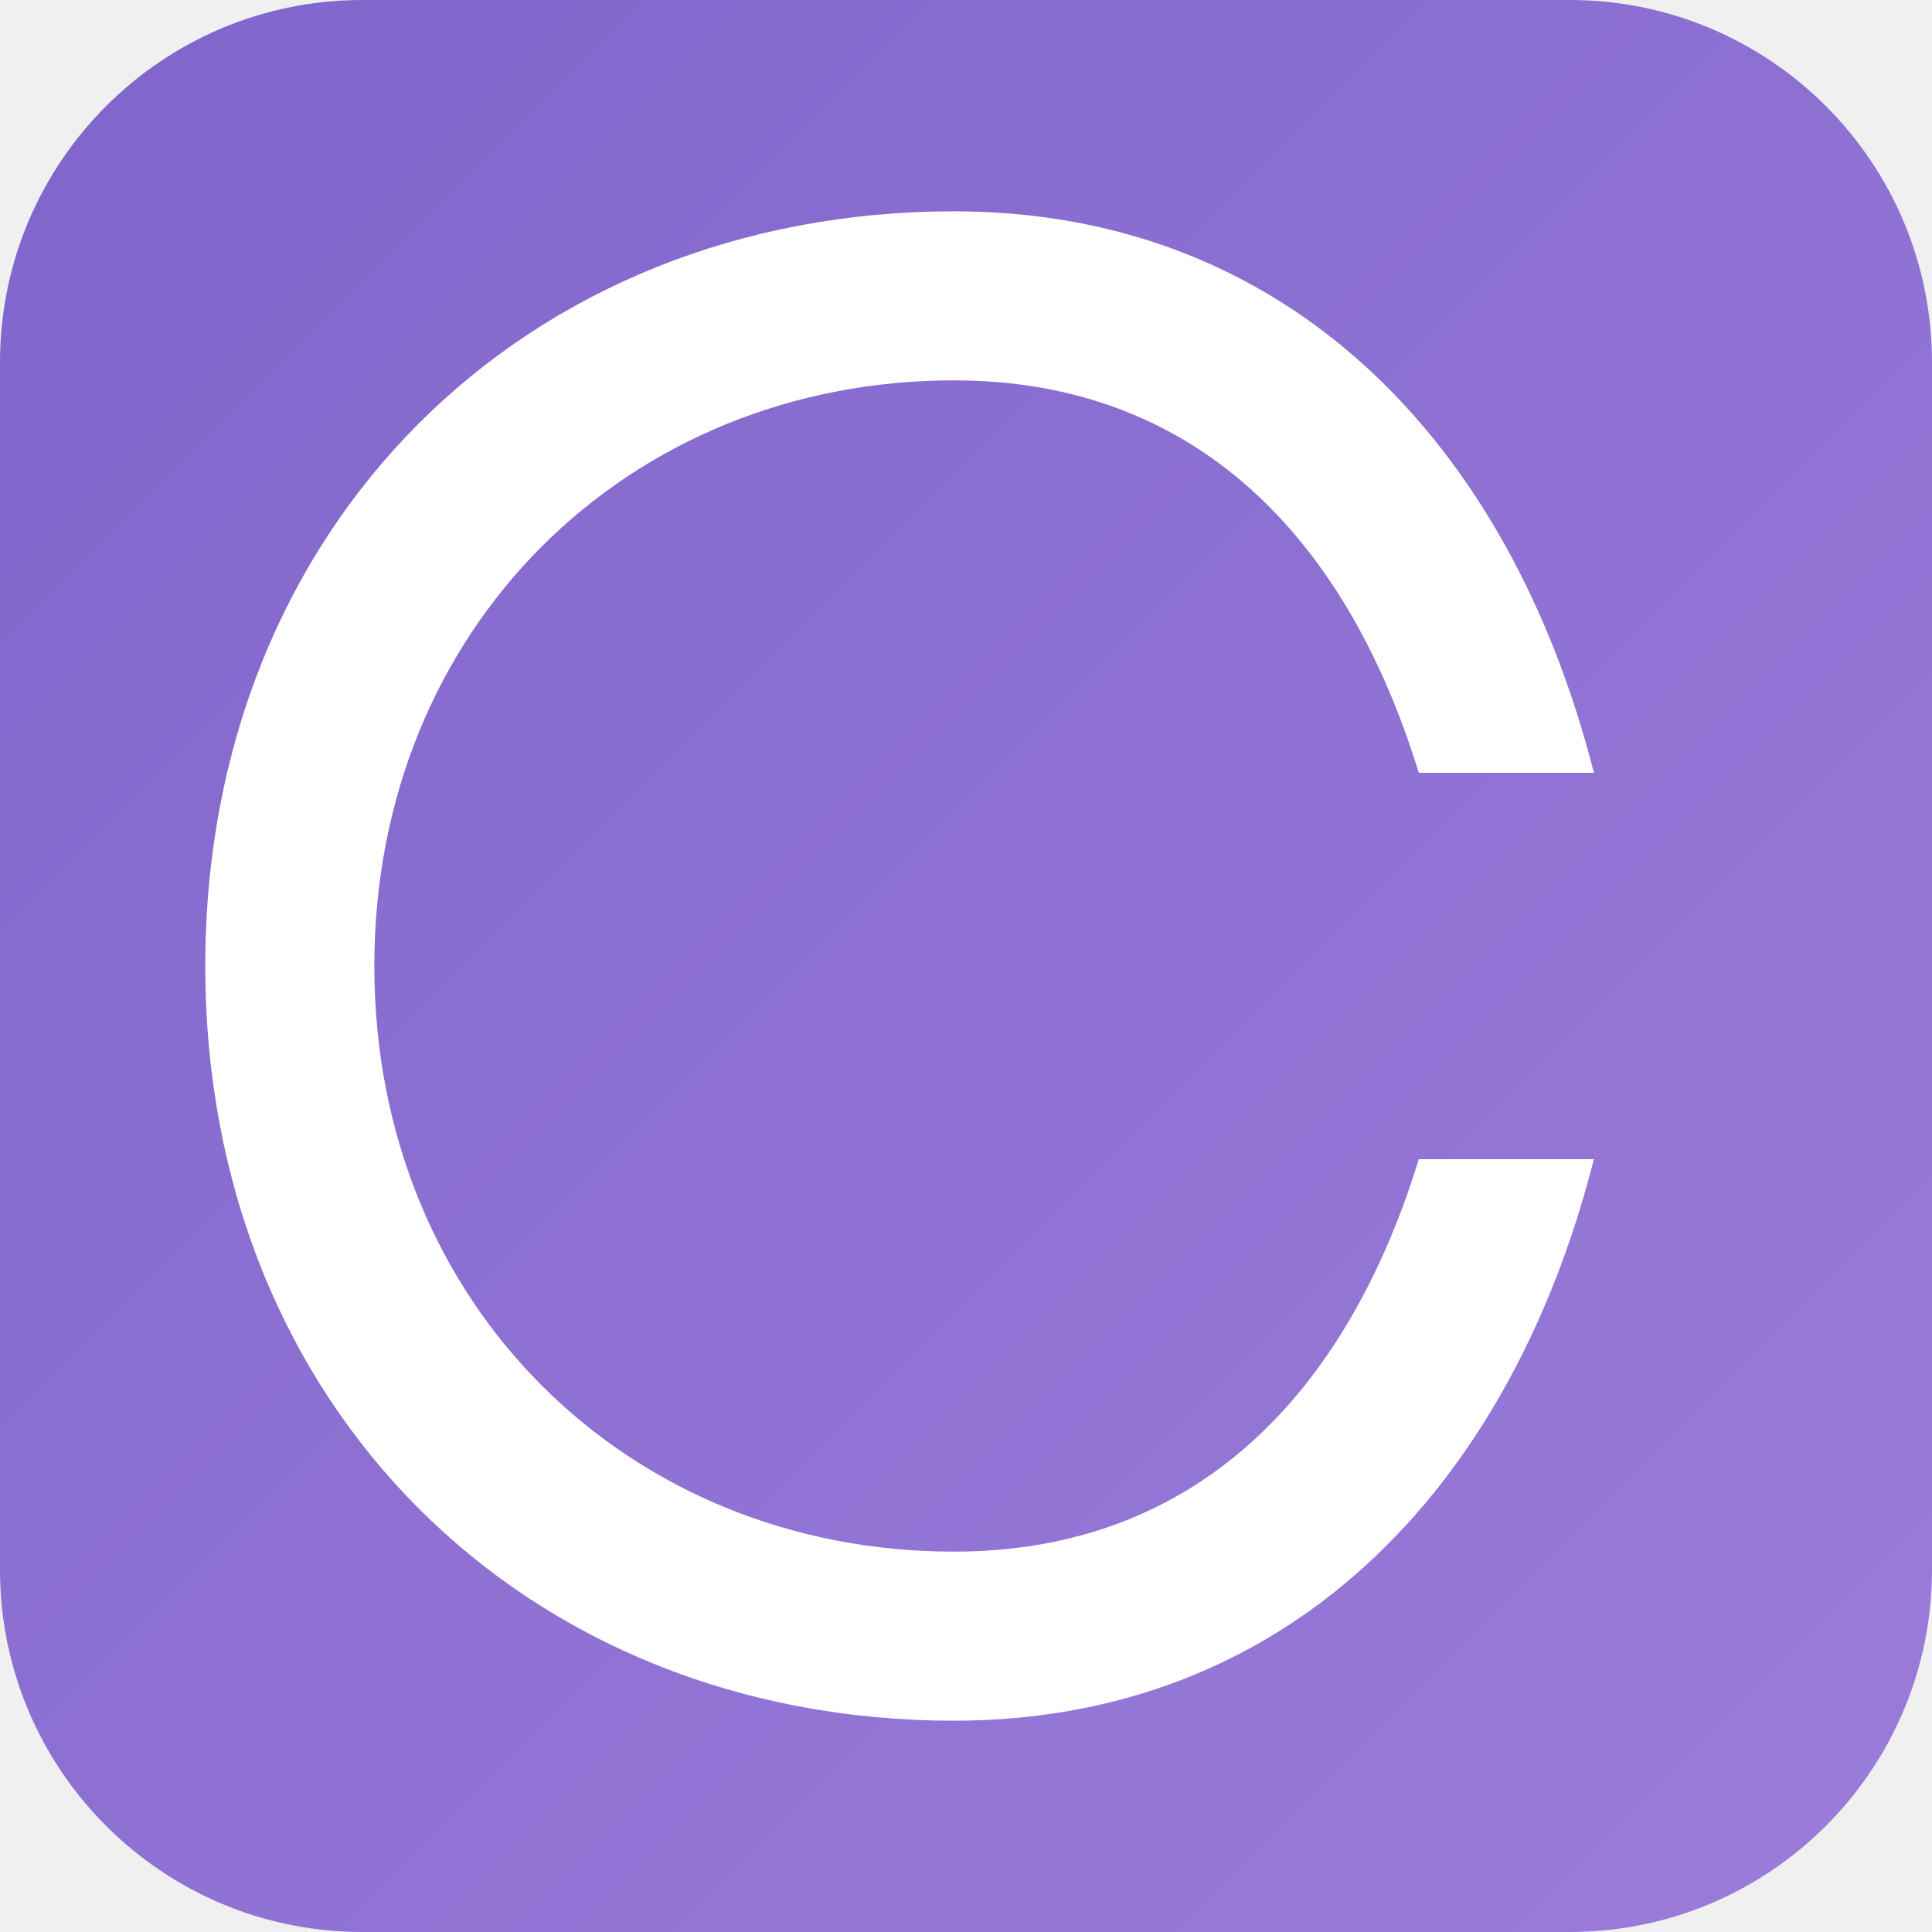
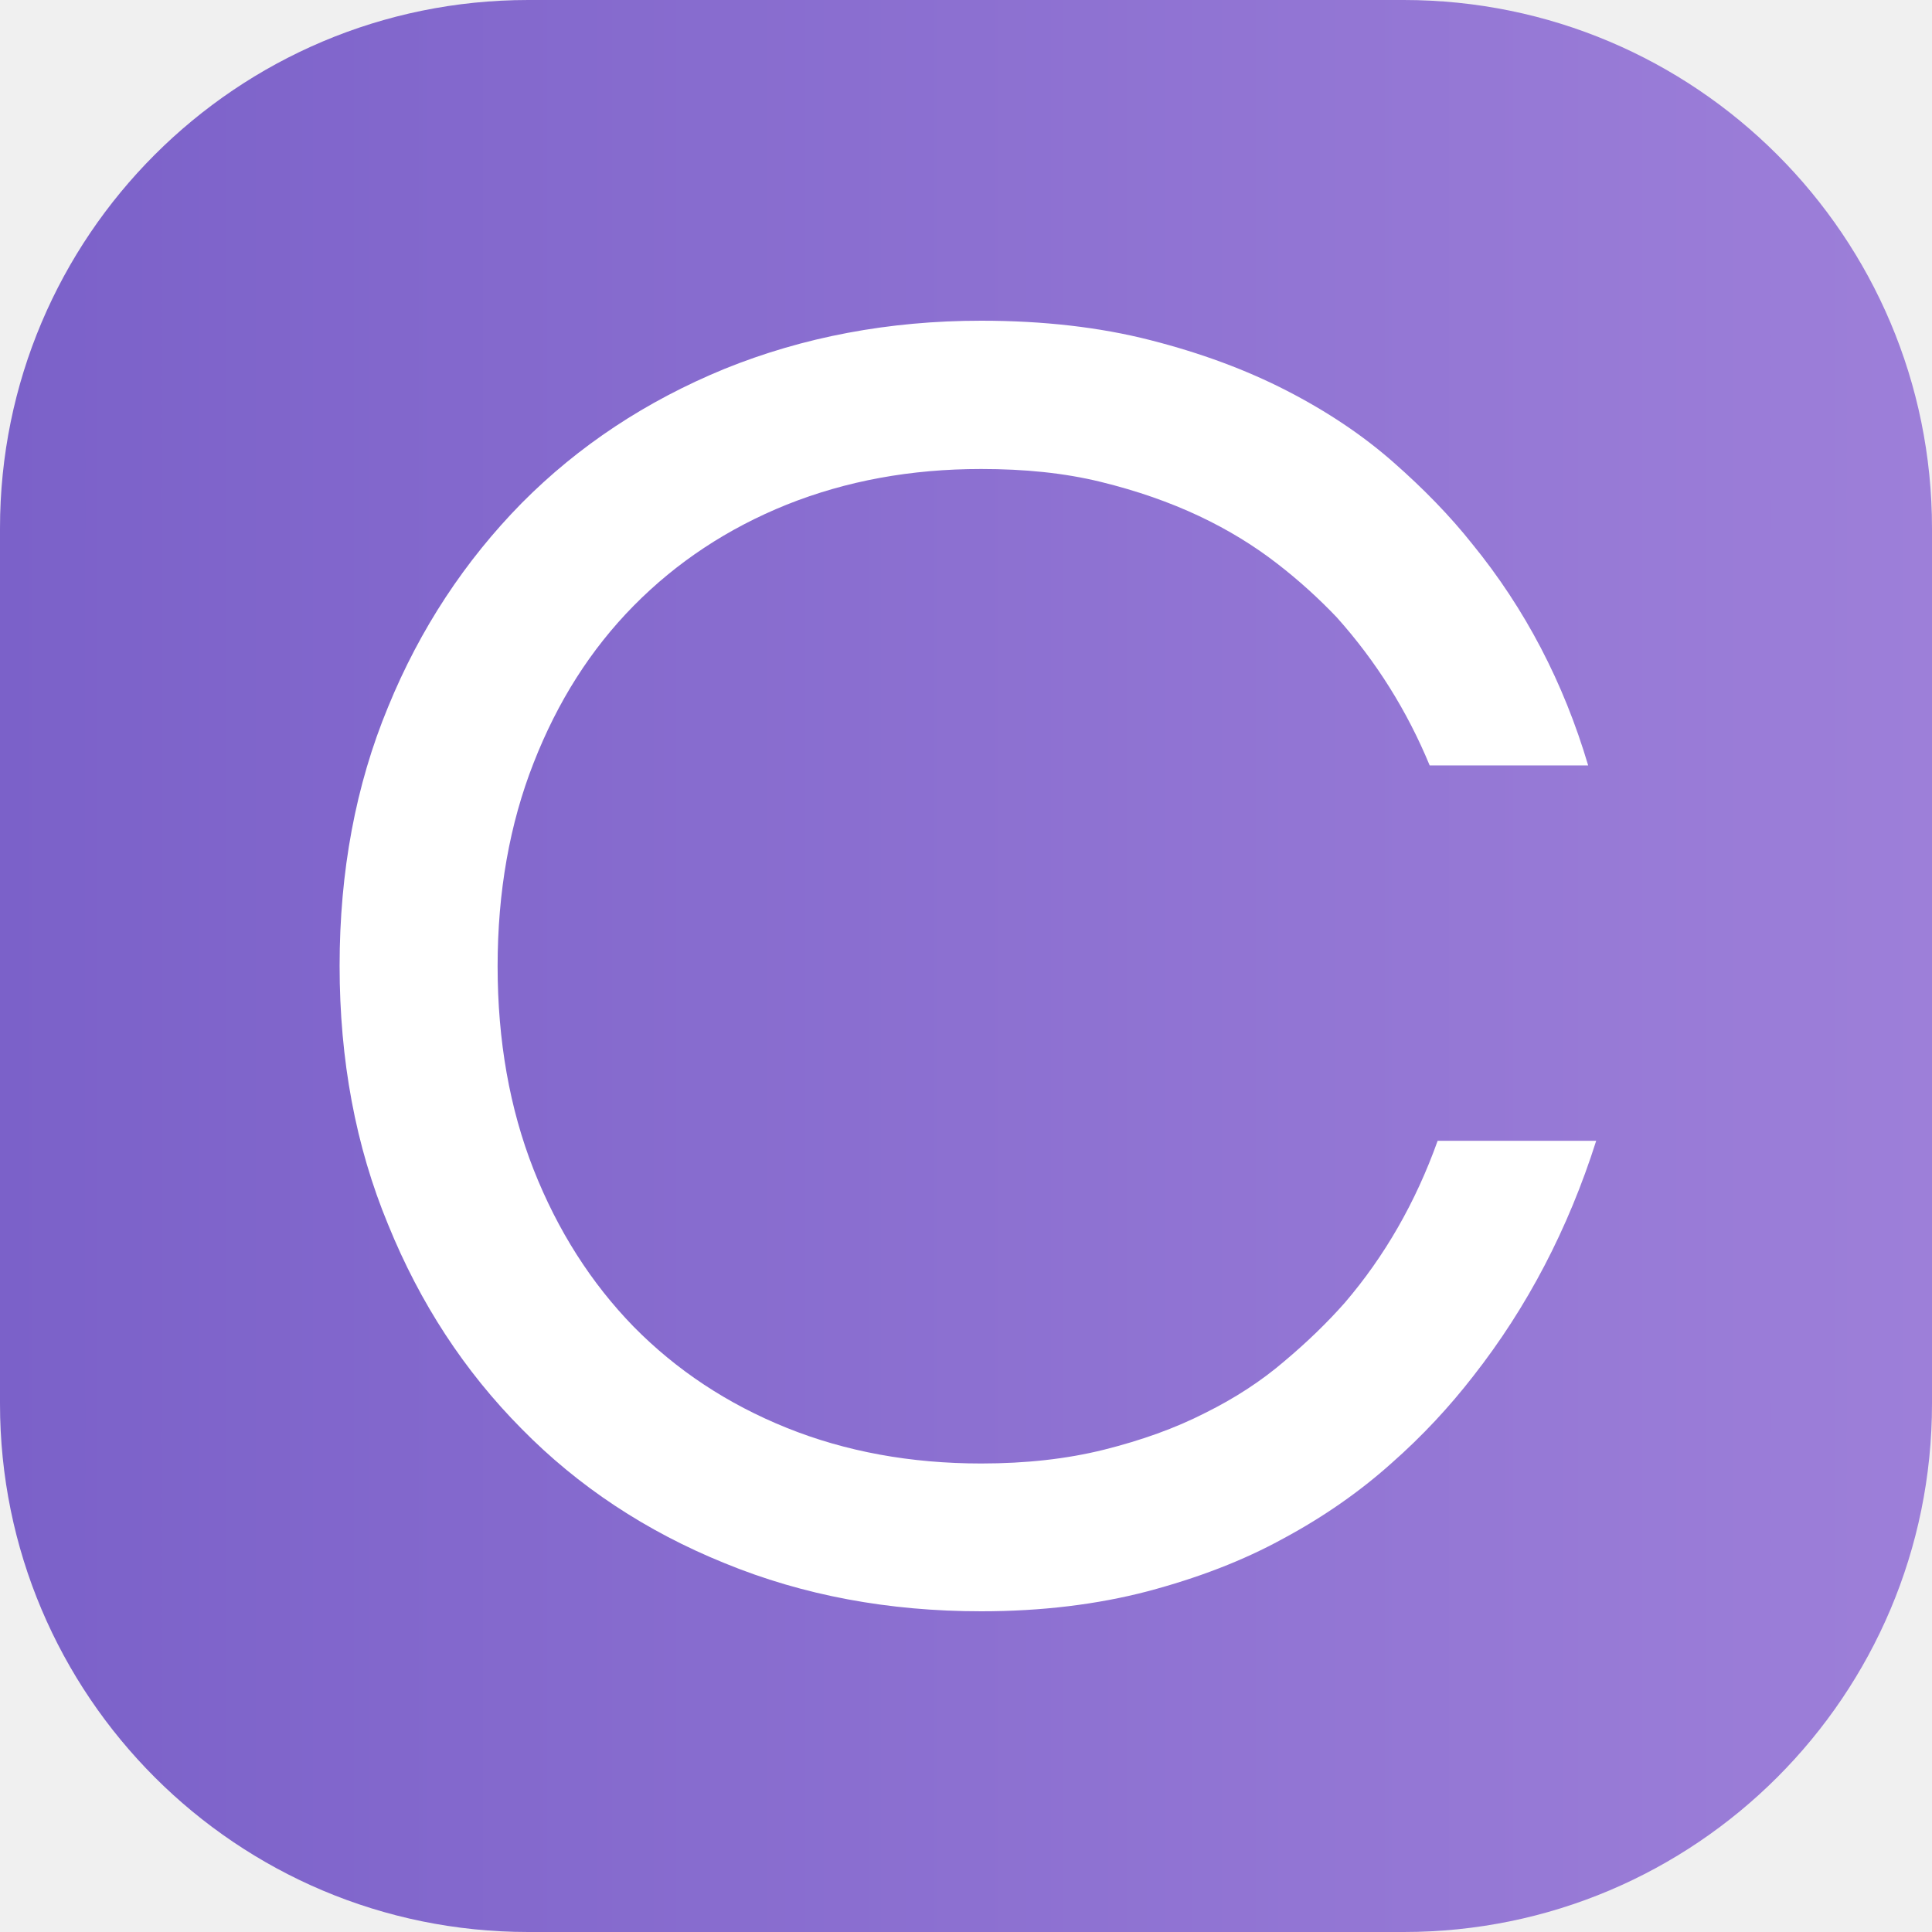
- <svg xmlns="http://www.w3.org/2000/svg" viewBox="0 0 32 32" role="img" aria-label="Seven">
+ <svg xmlns="http://www.w3.org/2000/svg" width="32" height="32" viewBox="0 0 32 32" fill="none">
+   <rect width="32" height="32" rx="8.75" fill="url(#paint0_linear_872_10290)" />
+   <path d="M16.251 26.688C14.719 26.688 13.302 26.425 12.002 25.891C10.702 25.365 9.575 24.618 8.64 23.666C7.695 22.713 6.958 21.588 6.428 20.282C5.89 18.985 5.625 17.556 5.625 15.996C5.625 14.436 5.89 13.007 6.428 11.709C6.958 10.412 7.704 9.287 8.64 8.334C9.584 7.382 10.702 6.643 12.002 6.109C13.302 5.583 14.719 5.312 16.251 5.312C17.278 5.312 18.213 5.419 19.05 5.633C19.887 5.846 20.64 6.125 21.311 6.47C21.982 6.815 22.57 7.209 23.075 7.653C23.58 8.096 24.019 8.548 24.384 9.008C25.262 10.084 25.899 11.307 26.305 12.678H23.68C23.307 11.775 22.794 10.954 22.139 10.223C21.849 9.919 21.518 9.615 21.145 9.328C20.773 9.041 20.35 8.778 19.862 8.548C19.373 8.318 18.835 8.129 18.23 7.981C17.625 7.833 16.971 7.768 16.251 7.768C15.083 7.768 14.015 7.965 13.029 8.359C12.052 8.753 11.207 9.312 10.495 10.034C9.783 10.757 9.236 11.619 8.838 12.637C8.441 13.647 8.242 14.772 8.242 16.004C8.242 17.236 8.441 18.361 8.838 19.371C9.236 20.381 9.791 21.251 10.495 21.974C11.207 22.697 12.052 23.255 13.029 23.649C14.006 24.043 15.083 24.24 16.251 24.24C16.988 24.24 17.667 24.166 18.288 24.011C18.909 23.855 19.464 23.657 19.961 23.403C20.458 23.157 20.897 22.869 21.27 22.549C21.651 22.229 21.982 21.908 22.272 21.58C22.934 20.808 23.448 19.913 23.812 18.895H26.438C25.974 20.356 25.295 21.654 24.4 22.795C24.011 23.296 23.564 23.781 23.042 24.24C22.528 24.7 21.932 25.119 21.261 25.48C20.59 25.85 19.837 26.137 19 26.359C18.18 26.573 17.261 26.688 16.251 26.688Z" fill="white" />
  <defs>
-     <linearGradient id="background" x1="0" y1="0" x2="32" y2="32" gradientUnits="userSpaceOnUse">
-       <stop offset="0" stop-color="#8065CB" />
-       <stop offset="1" stop-color="#9B7CDA" />
+     <linearGradient id="paint0_linear_872_10290" x1="32" y1="16" x2="0" y2="16" gradientUnits="userSpaceOnUse">
+       <stop stop-color="#9D7FD9" />
+       <stop offset="1" stop-color="#7B61C9" />
    </linearGradient>
  </defs>
-   <rect width="32" height="32" rx="6" fill="url(#background)" />
-   <path fill="#fff" d="M26.4 12.8h-2.9c-1.2-3.9-3.7-6.5-7.7-6.5-5.4 0-9.6 4.1-9.6 9.7s4.2 9.7 9.6 9.7c4 0 6.5-2.6 7.7-6.5h2.9c-1.4 5.5-5.1 9.3-10.6 9.3C8.7 28.5 3.4 23.3 3.4 16S8.7 3.5 15.8 3.5c5.5 0 9.2 3.8 10.6 9.3Z" />
</svg>
